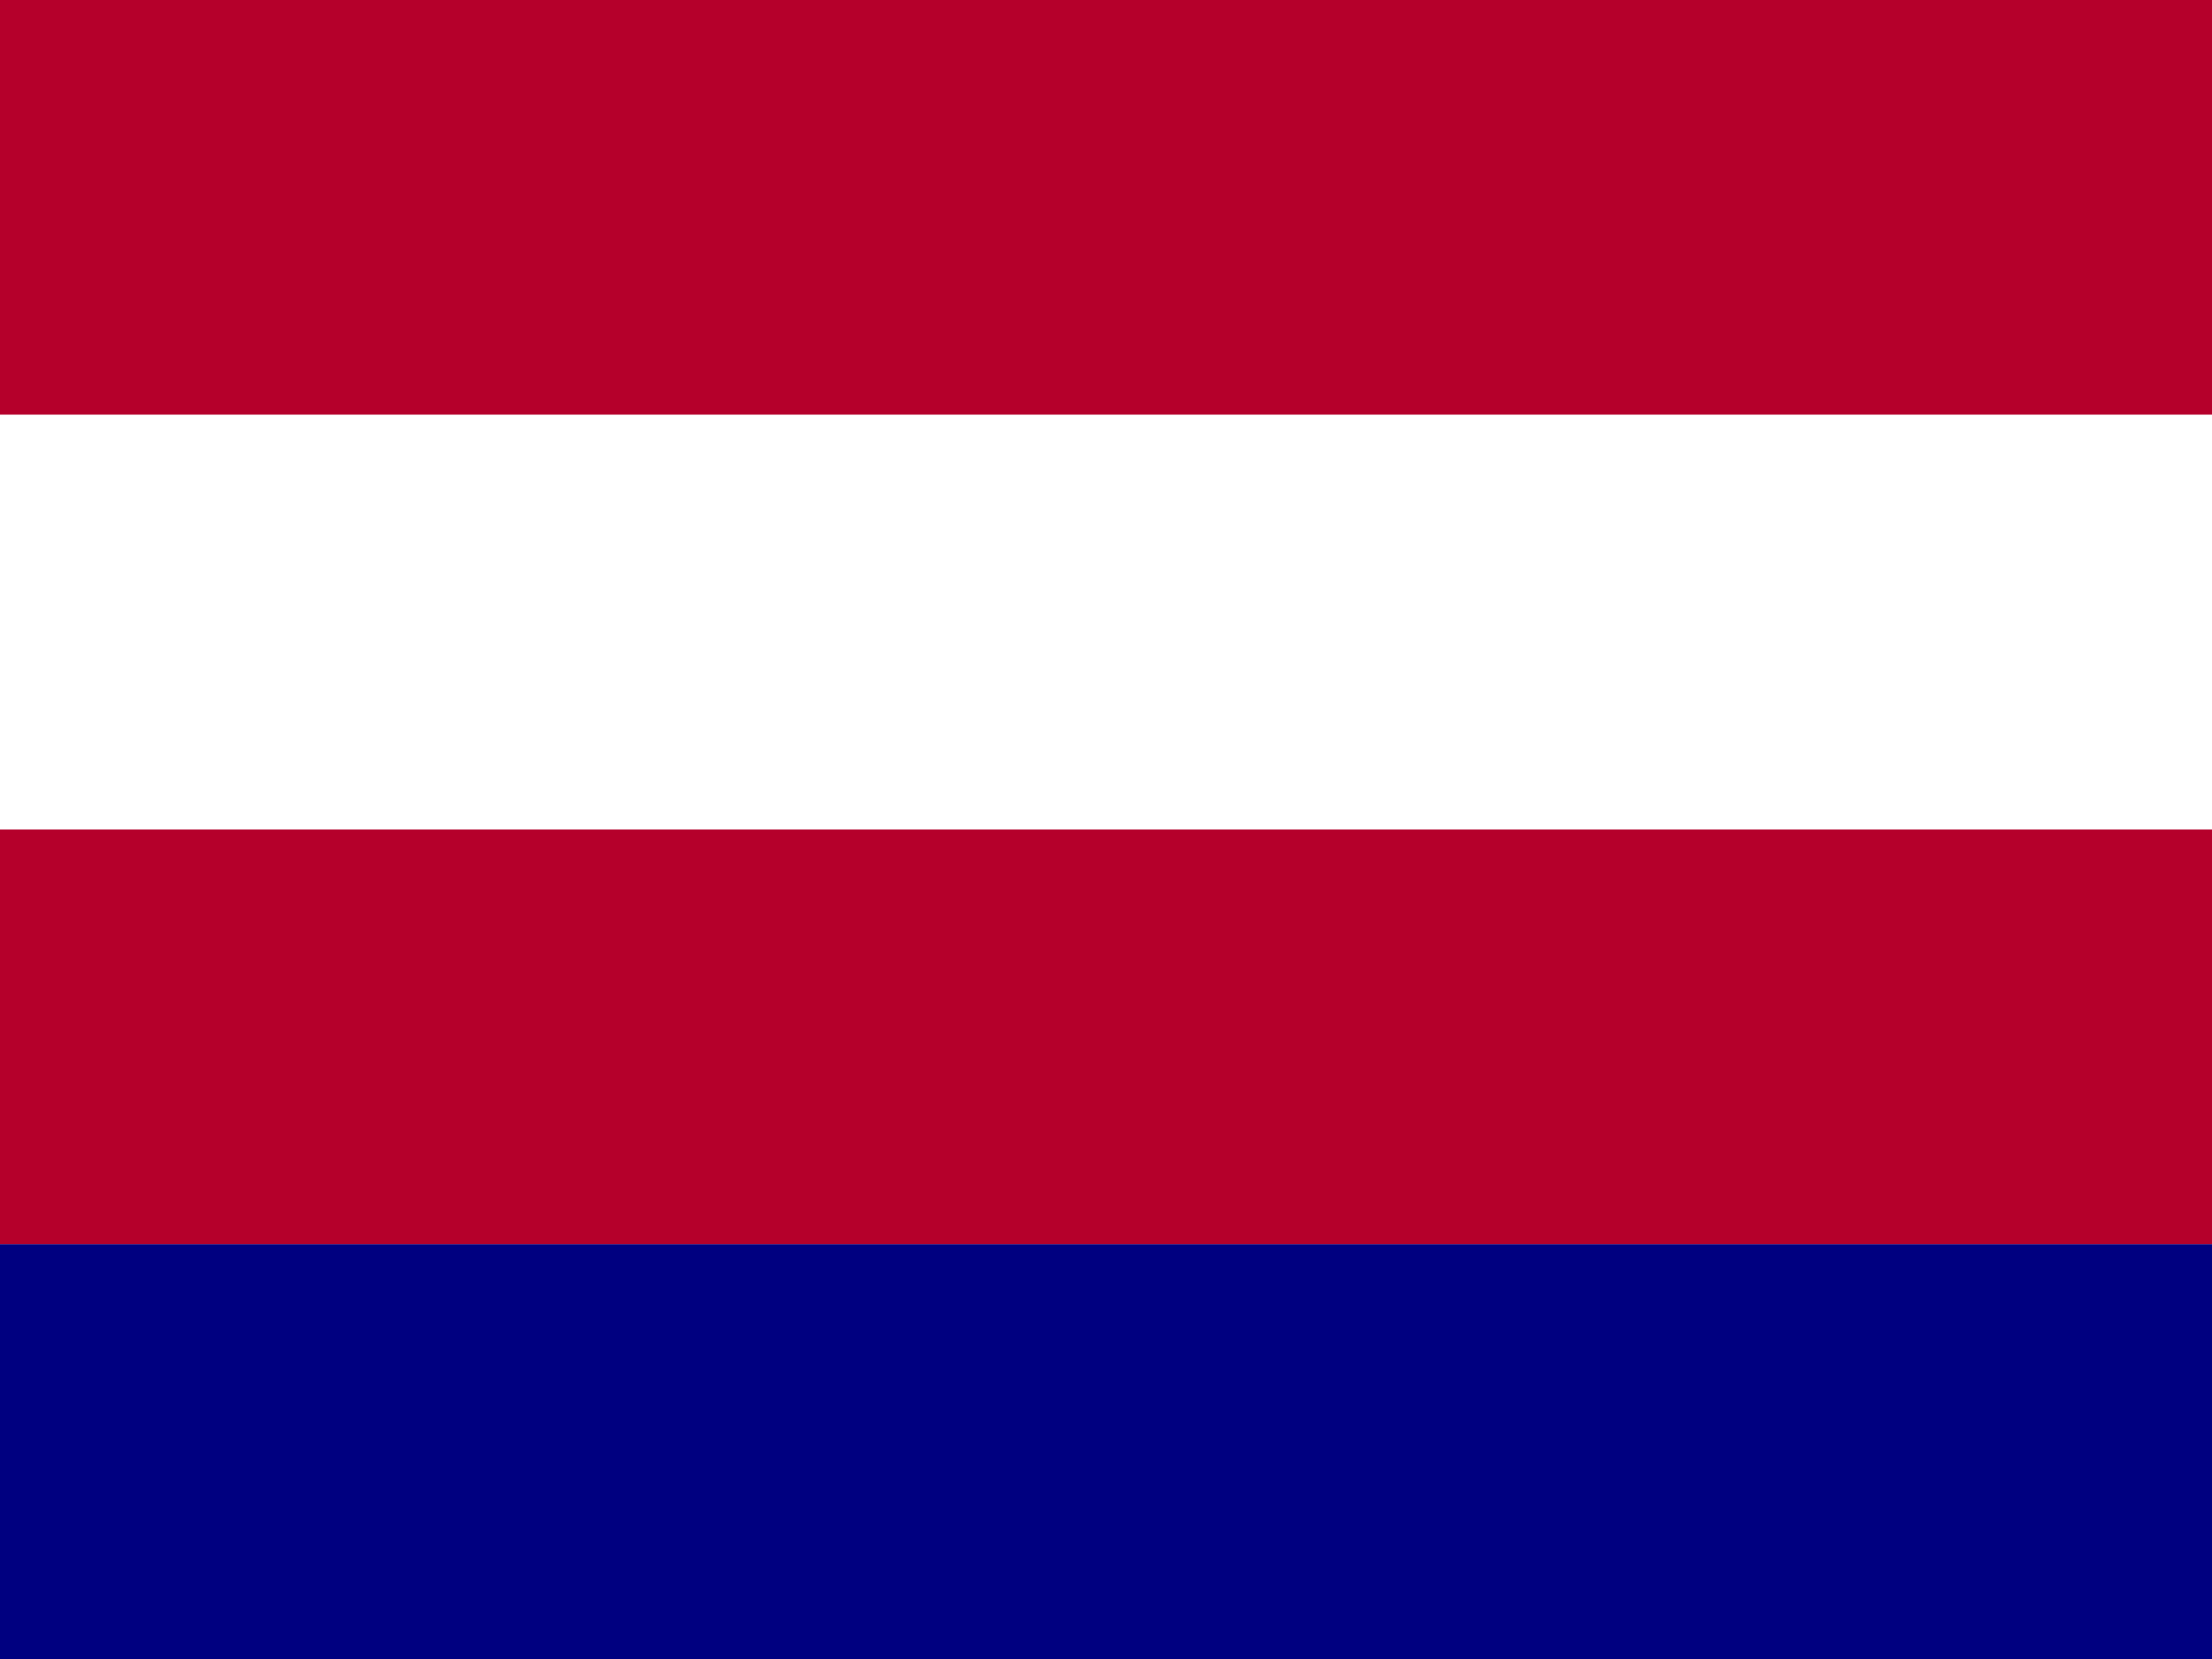
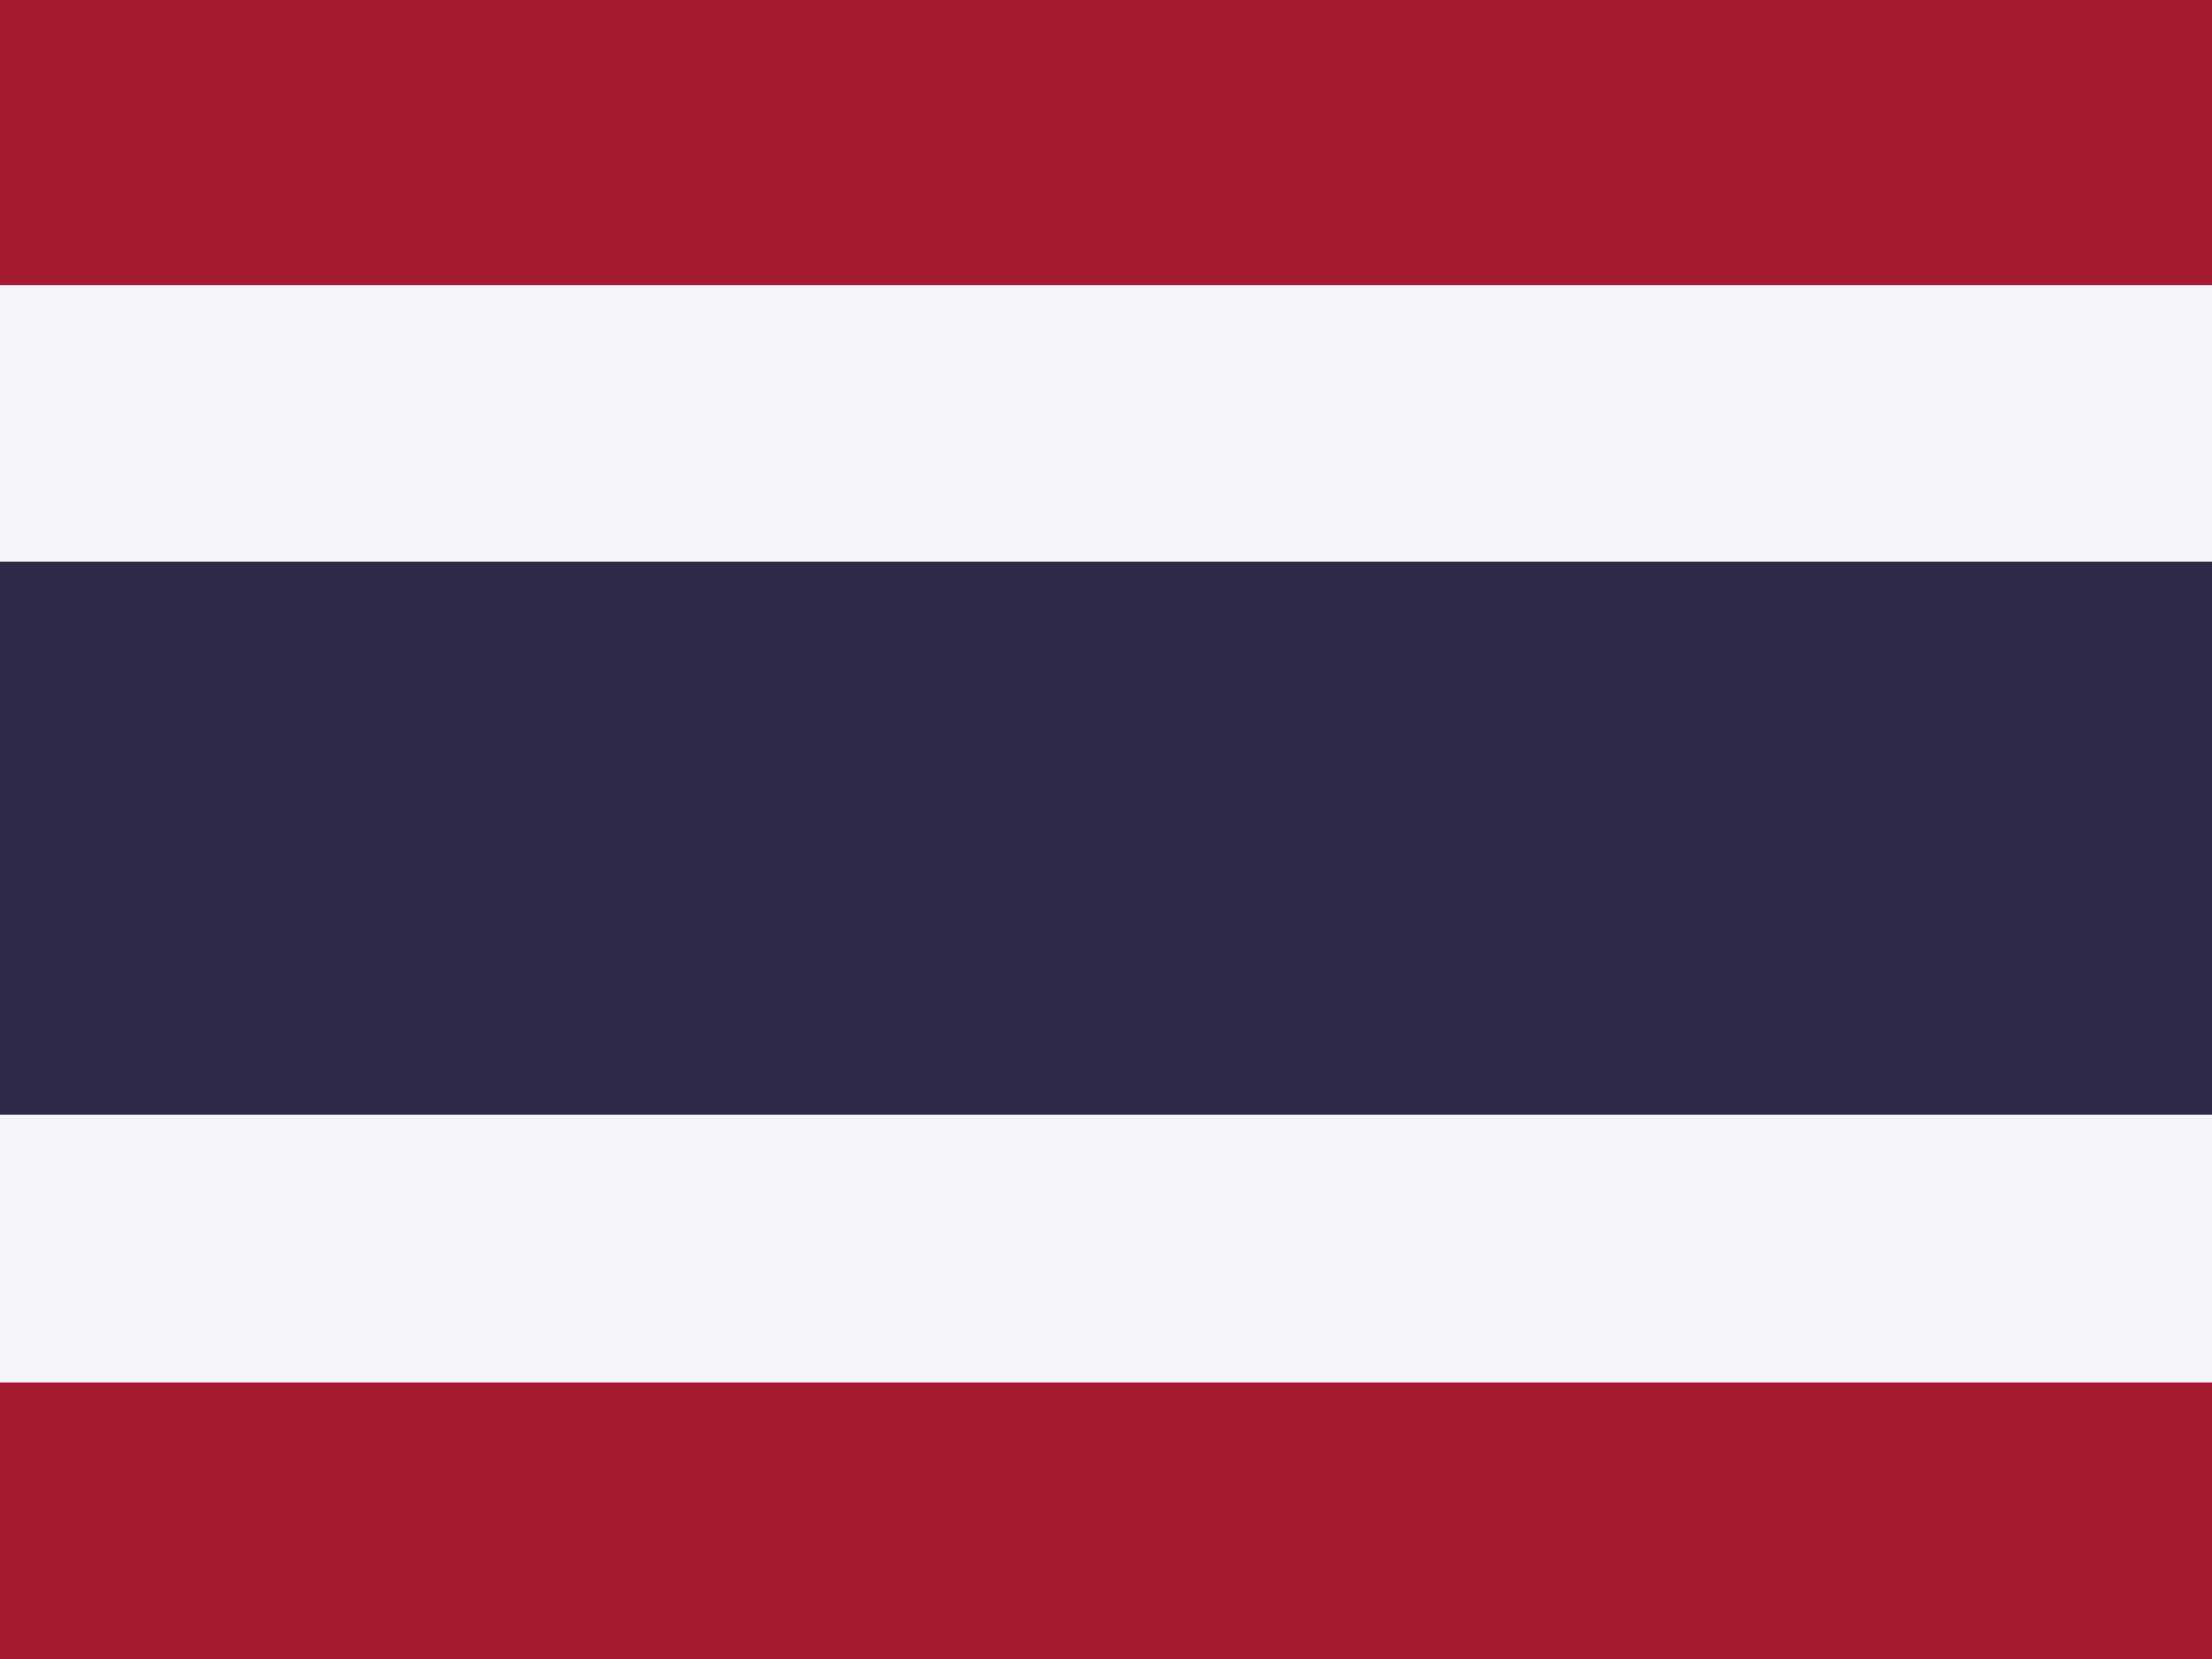
- <svg xmlns="http://www.w3.org/2000/svg" width="700" height="525">
-   <rect x="0" y="0" width="700" height="131.25" fill="#B5002B" />
-   <rect x="0" y="131.25" width="700" height="131.25" fill="#FFFFFF" />
-   <rect x="0" y="262.5" width="700" height="131.25" fill="#B5002B" />
-   <rect x="0" y="393.75" width="700" height="131.25" fill="#000080" />
+ <svg xmlns="http://www.w3.org/2000/svg" id="flag-icons-th" viewBox="0 0 640 480">
+   <g fill-rule="evenodd">
+     <path fill="#f4f5f8" d="M0 0h640v480H0z" />
+     <path fill="#2d2a4a" d="M0 162.5h640v160H0z" />
+     <path fill="#a51931" d="M0 0h640v82.5H0zm0 400h640v80H0z" />
+   </g>
</svg>
